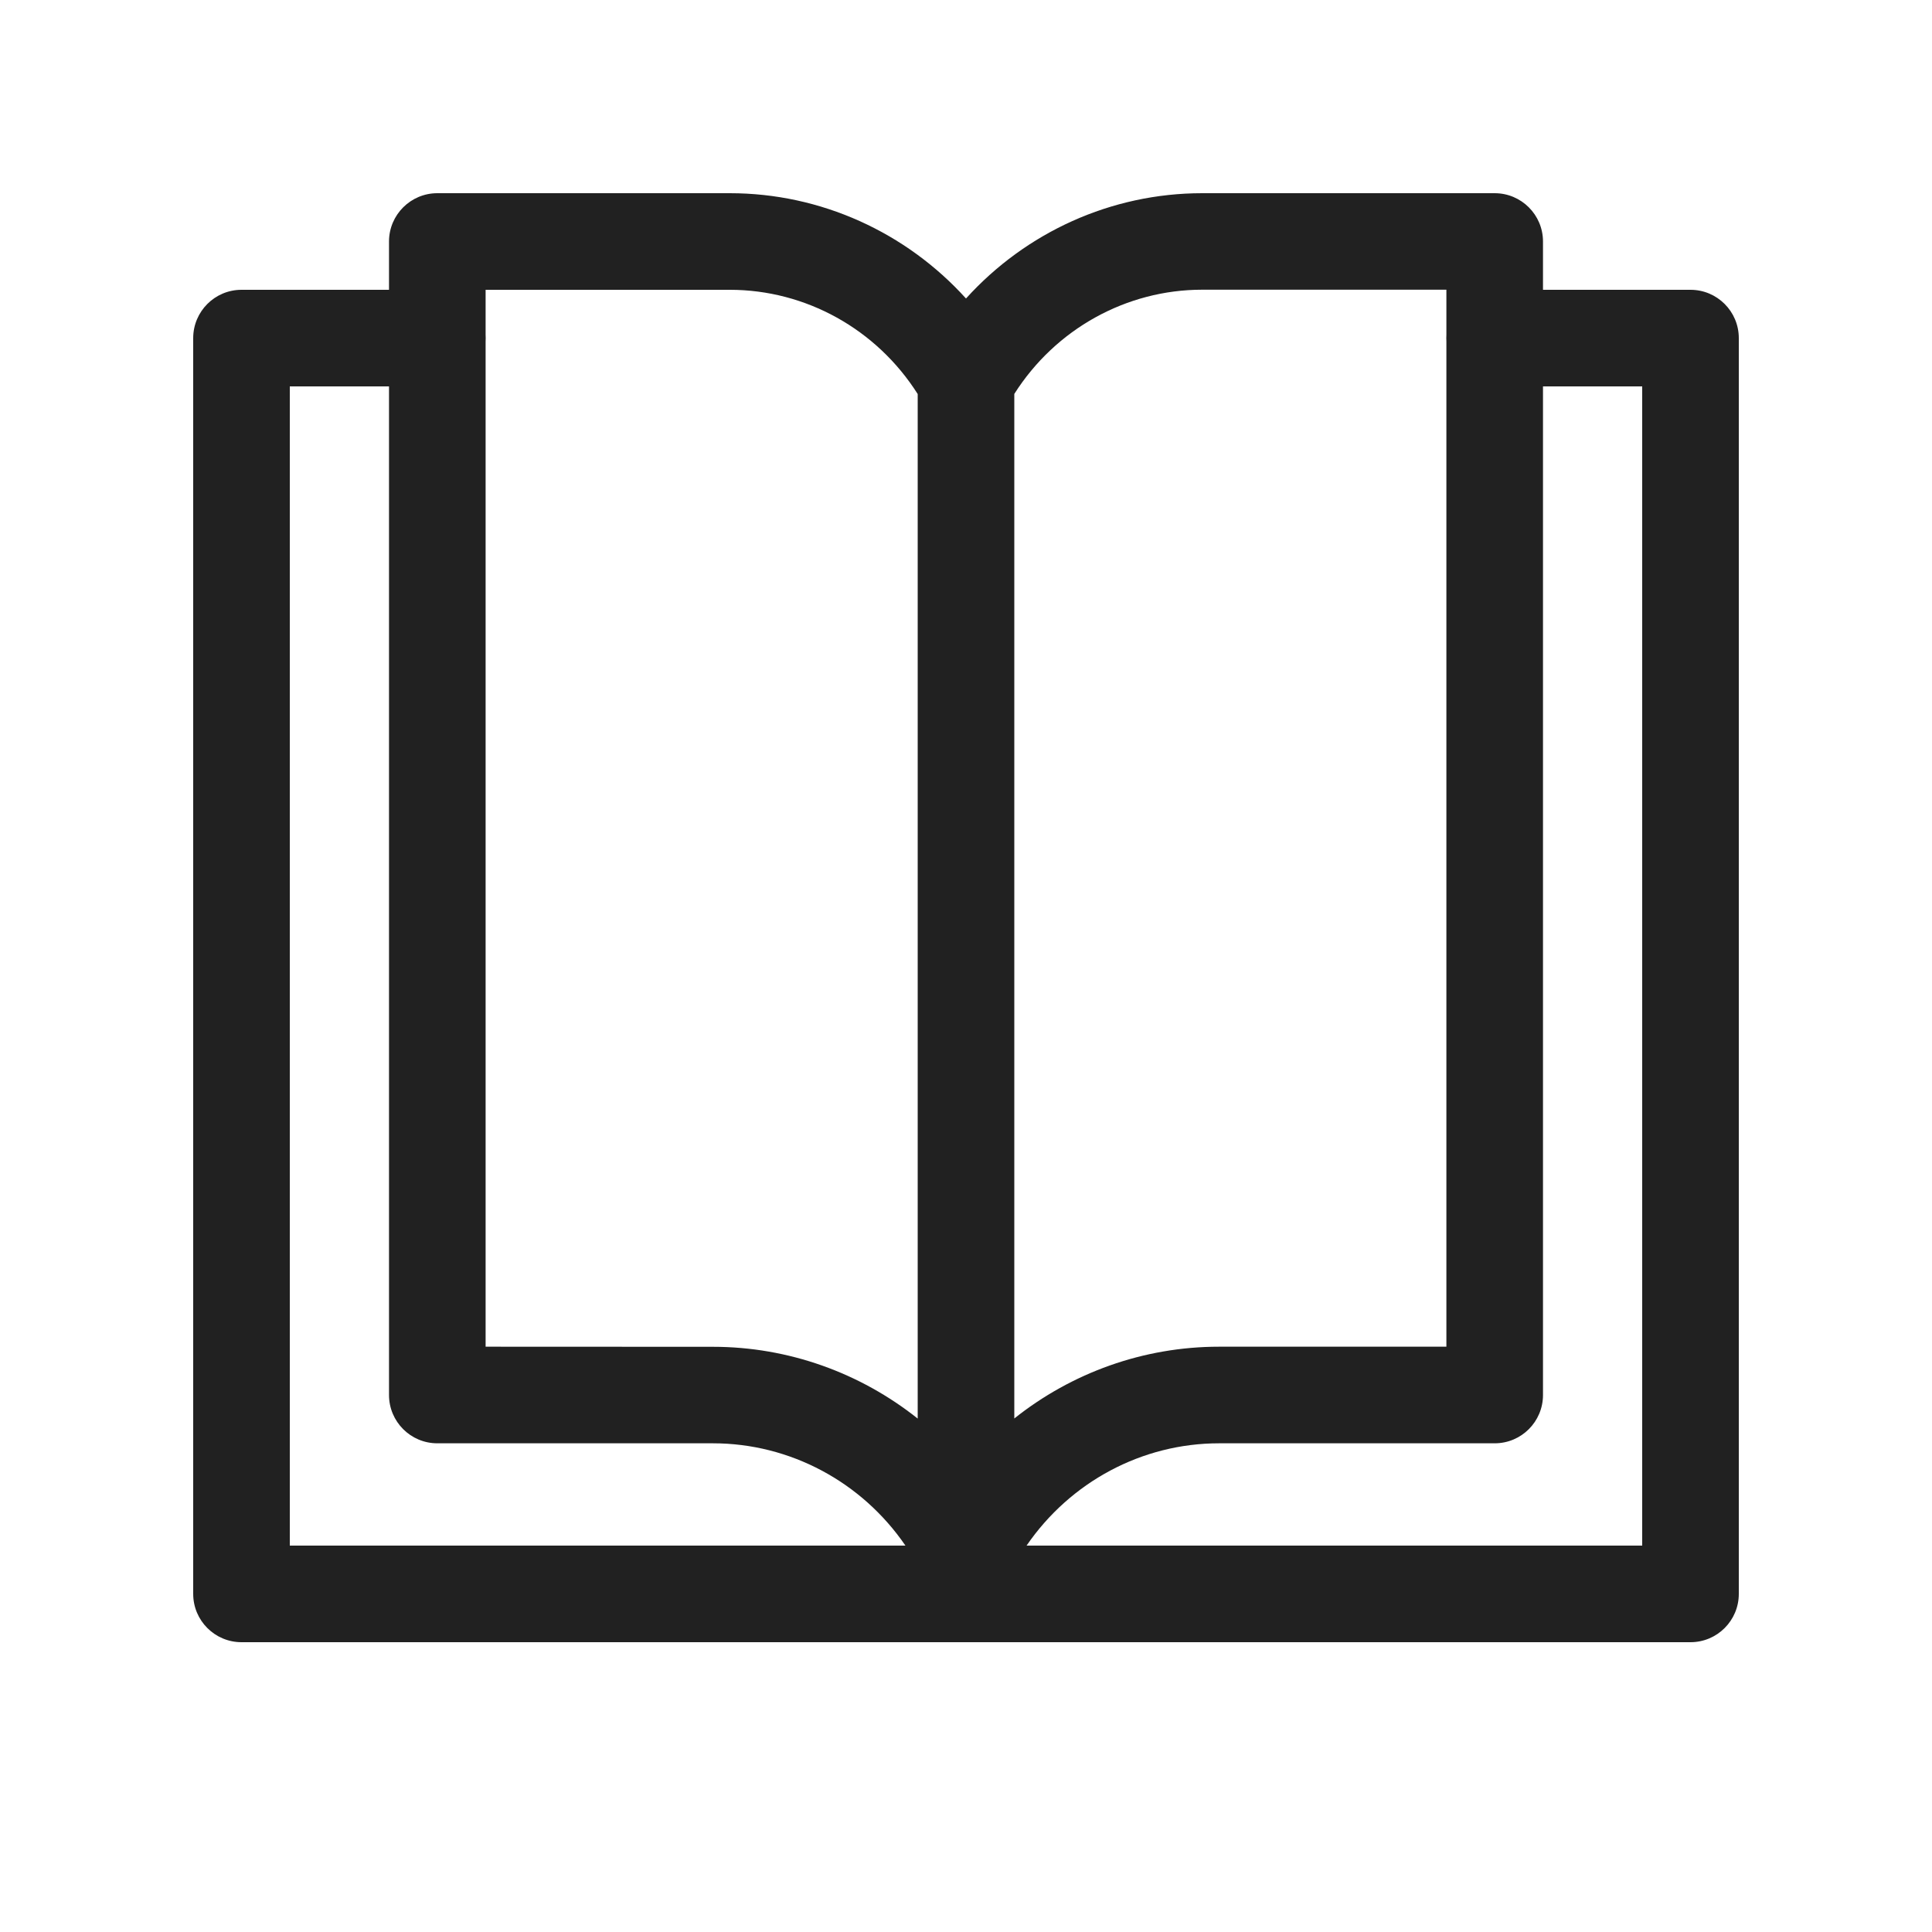
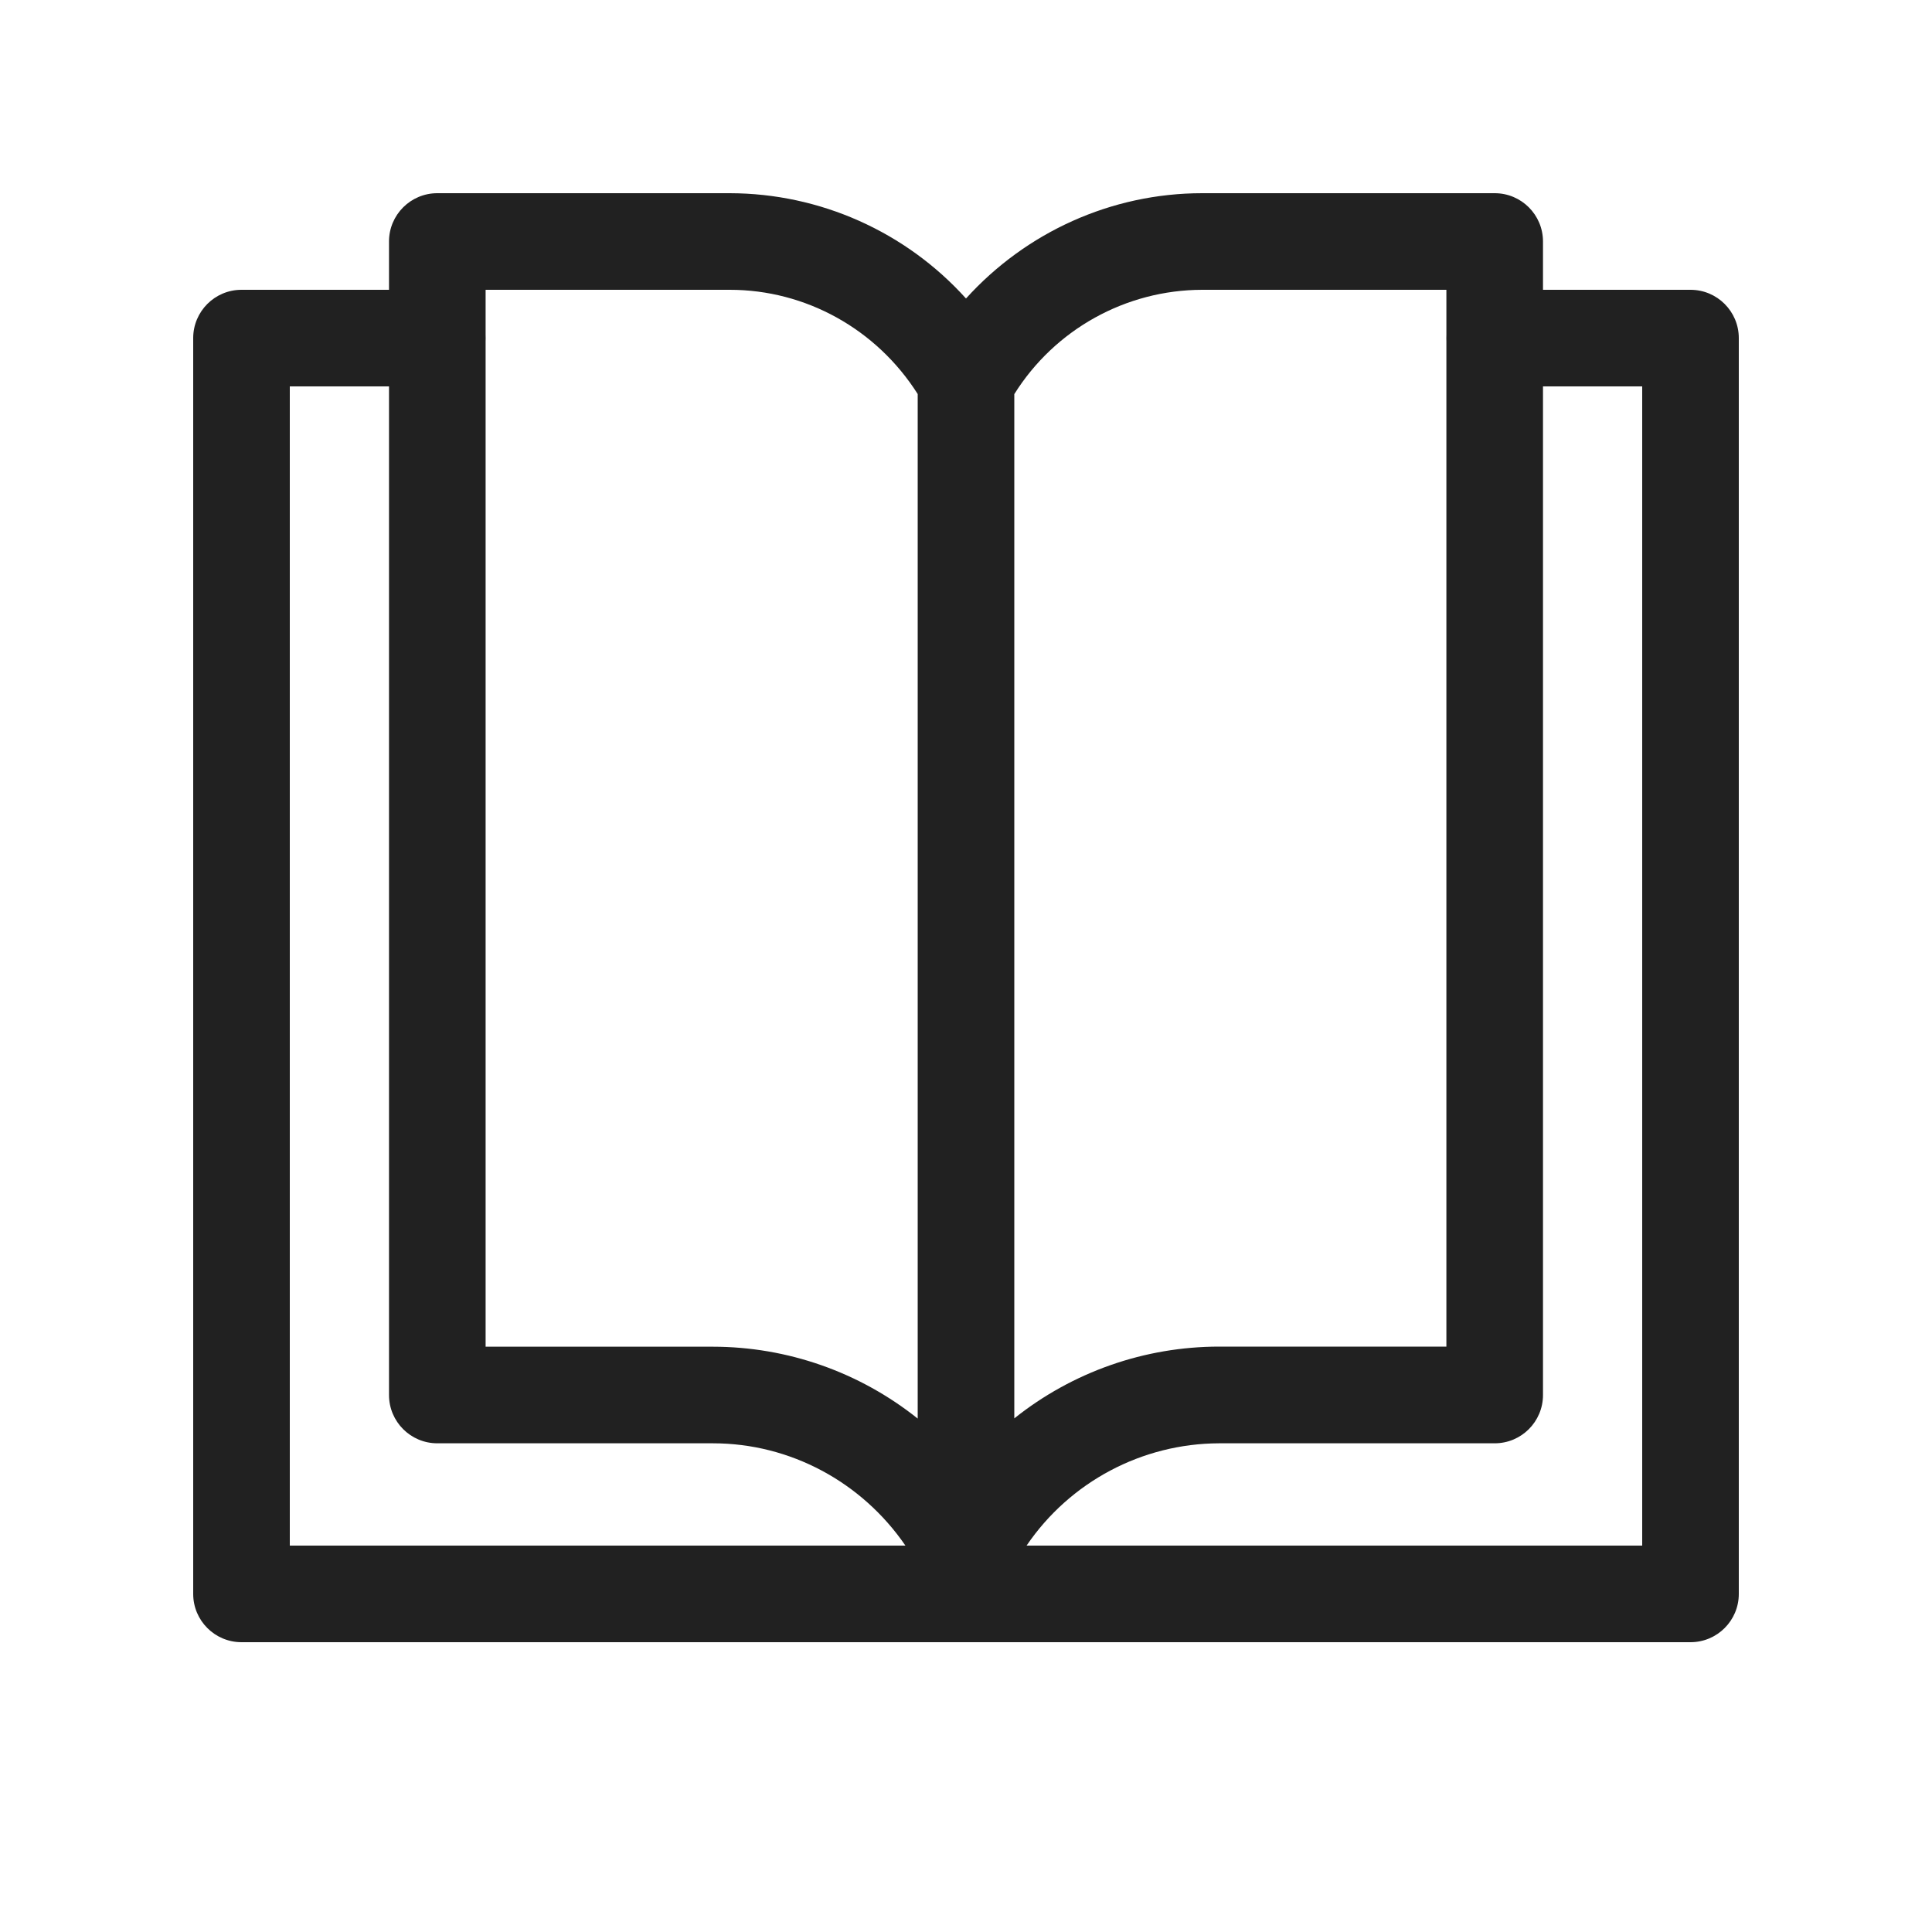
- <svg xmlns="http://www.w3.org/2000/svg" fill="none" height="20" viewBox="0 0 20 20" width="20">
-   <path d="m4.027 2.5v.5h-1.527c-.276 0-.5.224-.5.5v13c0 .276.224.5.5.5h15c.276 0 .5-.224.5-.5v-13c0-.276-.224-.5-.5-.5h-1.527v-.5c0-.276-.224-.5-.5-.5h-3.028c-.943 0-1.825.405-2.445 1.09-.62-.685-1.503-1.09-2.445-1.09h-3.028c-.276 0-.5.224-.5.5zm10.946.964c-.001.012-.001.024-.001.036s0.0.024.001.036v10.405h-2.353c-.785 0-1.527.271-2.12.743v-10.606c.426-.672 1.159-1.079 1.945-1.079h2.528zm1 .536h1.027v12h-6.373c.452-.659 1.194-1.059 1.993-1.059h2.853c.276 0 .5-.224.5-.5zm-8.593 10.941c.799 0 1.542.4 1.993 1.059h-6.373v-12h1.027v10.441c0 .276.224.5.5.5zm-2.353-1v-10.405c.001-.012.001-.024.001-.036s-0-.024-.001-.036v-.464h2.528c.786 0 1.519.407 1.945 1.079v10.606c-.593-.472-1.336-.743-2.12-.743z" fill="#212121" />
+ <svg xmlns="http://www.w3.org/2000/svg" width="20" height="20" fill="none">
+   <path fill="#212121" d="M4.027 2.5V3H2.5a.5.5 0 0 0-.5.5v13a.5.5 0 0 0 .5.5h15a.5.5 0 0 0 .5-.5v-13a.5.5 0 0 0-.5-.5h-1.527v-.5a.5.5 0 0 0-.5-.5h-3.028c-.942 0-1.825.405-2.445 1.09A3.3 3.3 0 0 0 7.555 2H4.527a.5.5 0 0 0-.5.5m10.946.964a1 1 0 0 0 0 .072V13.94H12.62a3.4 3.4 0 0 0-2.12.743V4.08A2.3 2.3 0 0 1 12.445 3h2.528zm1 .536H17v12h-6.373a2.42 2.42 0 0 1 1.993-1.059h2.853a.5.5 0 0 0 .5-.5zM7.38 14.941c.799 0 1.541.4 1.993 1.059H3V4h1.027v10.441a.5.5 0 0 0 .5.5zm-2.353-1V3.536a1 1 0 0 0 0-.072V3h2.528c.786 0 1.519.407 1.945 1.079v10.606a3.4 3.4 0 0 0-2.12-.744z" />
</svg>
